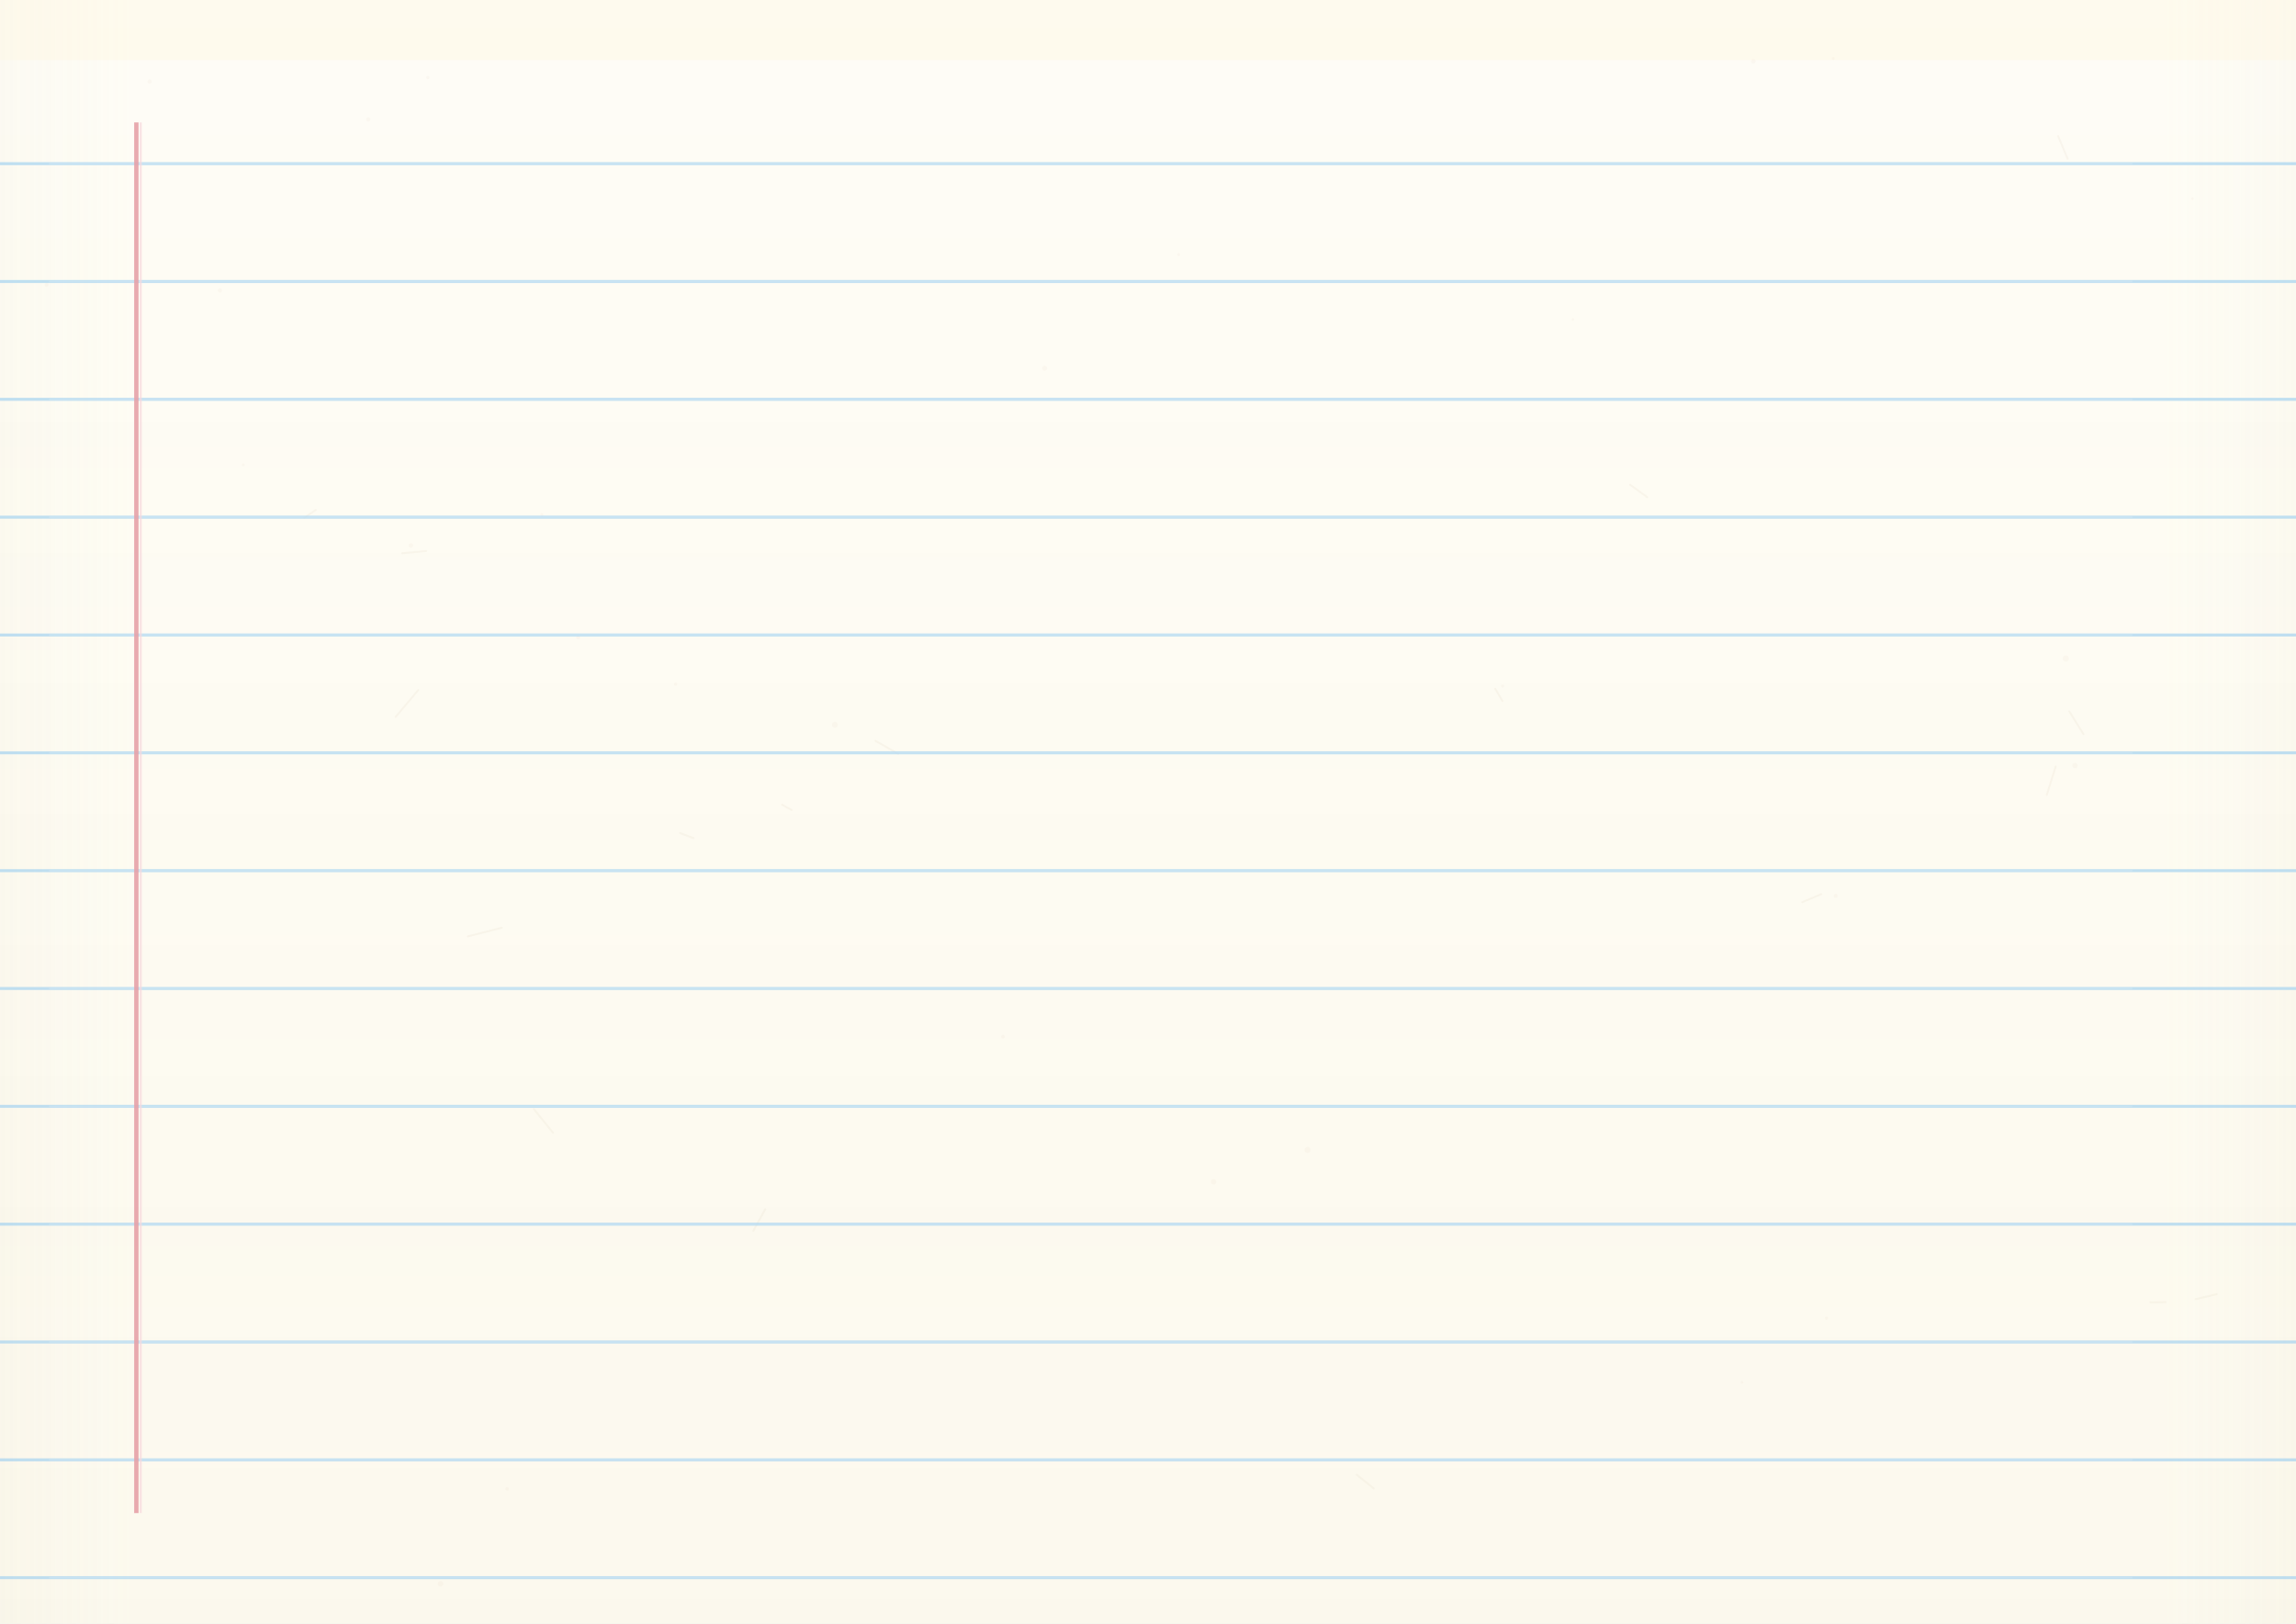
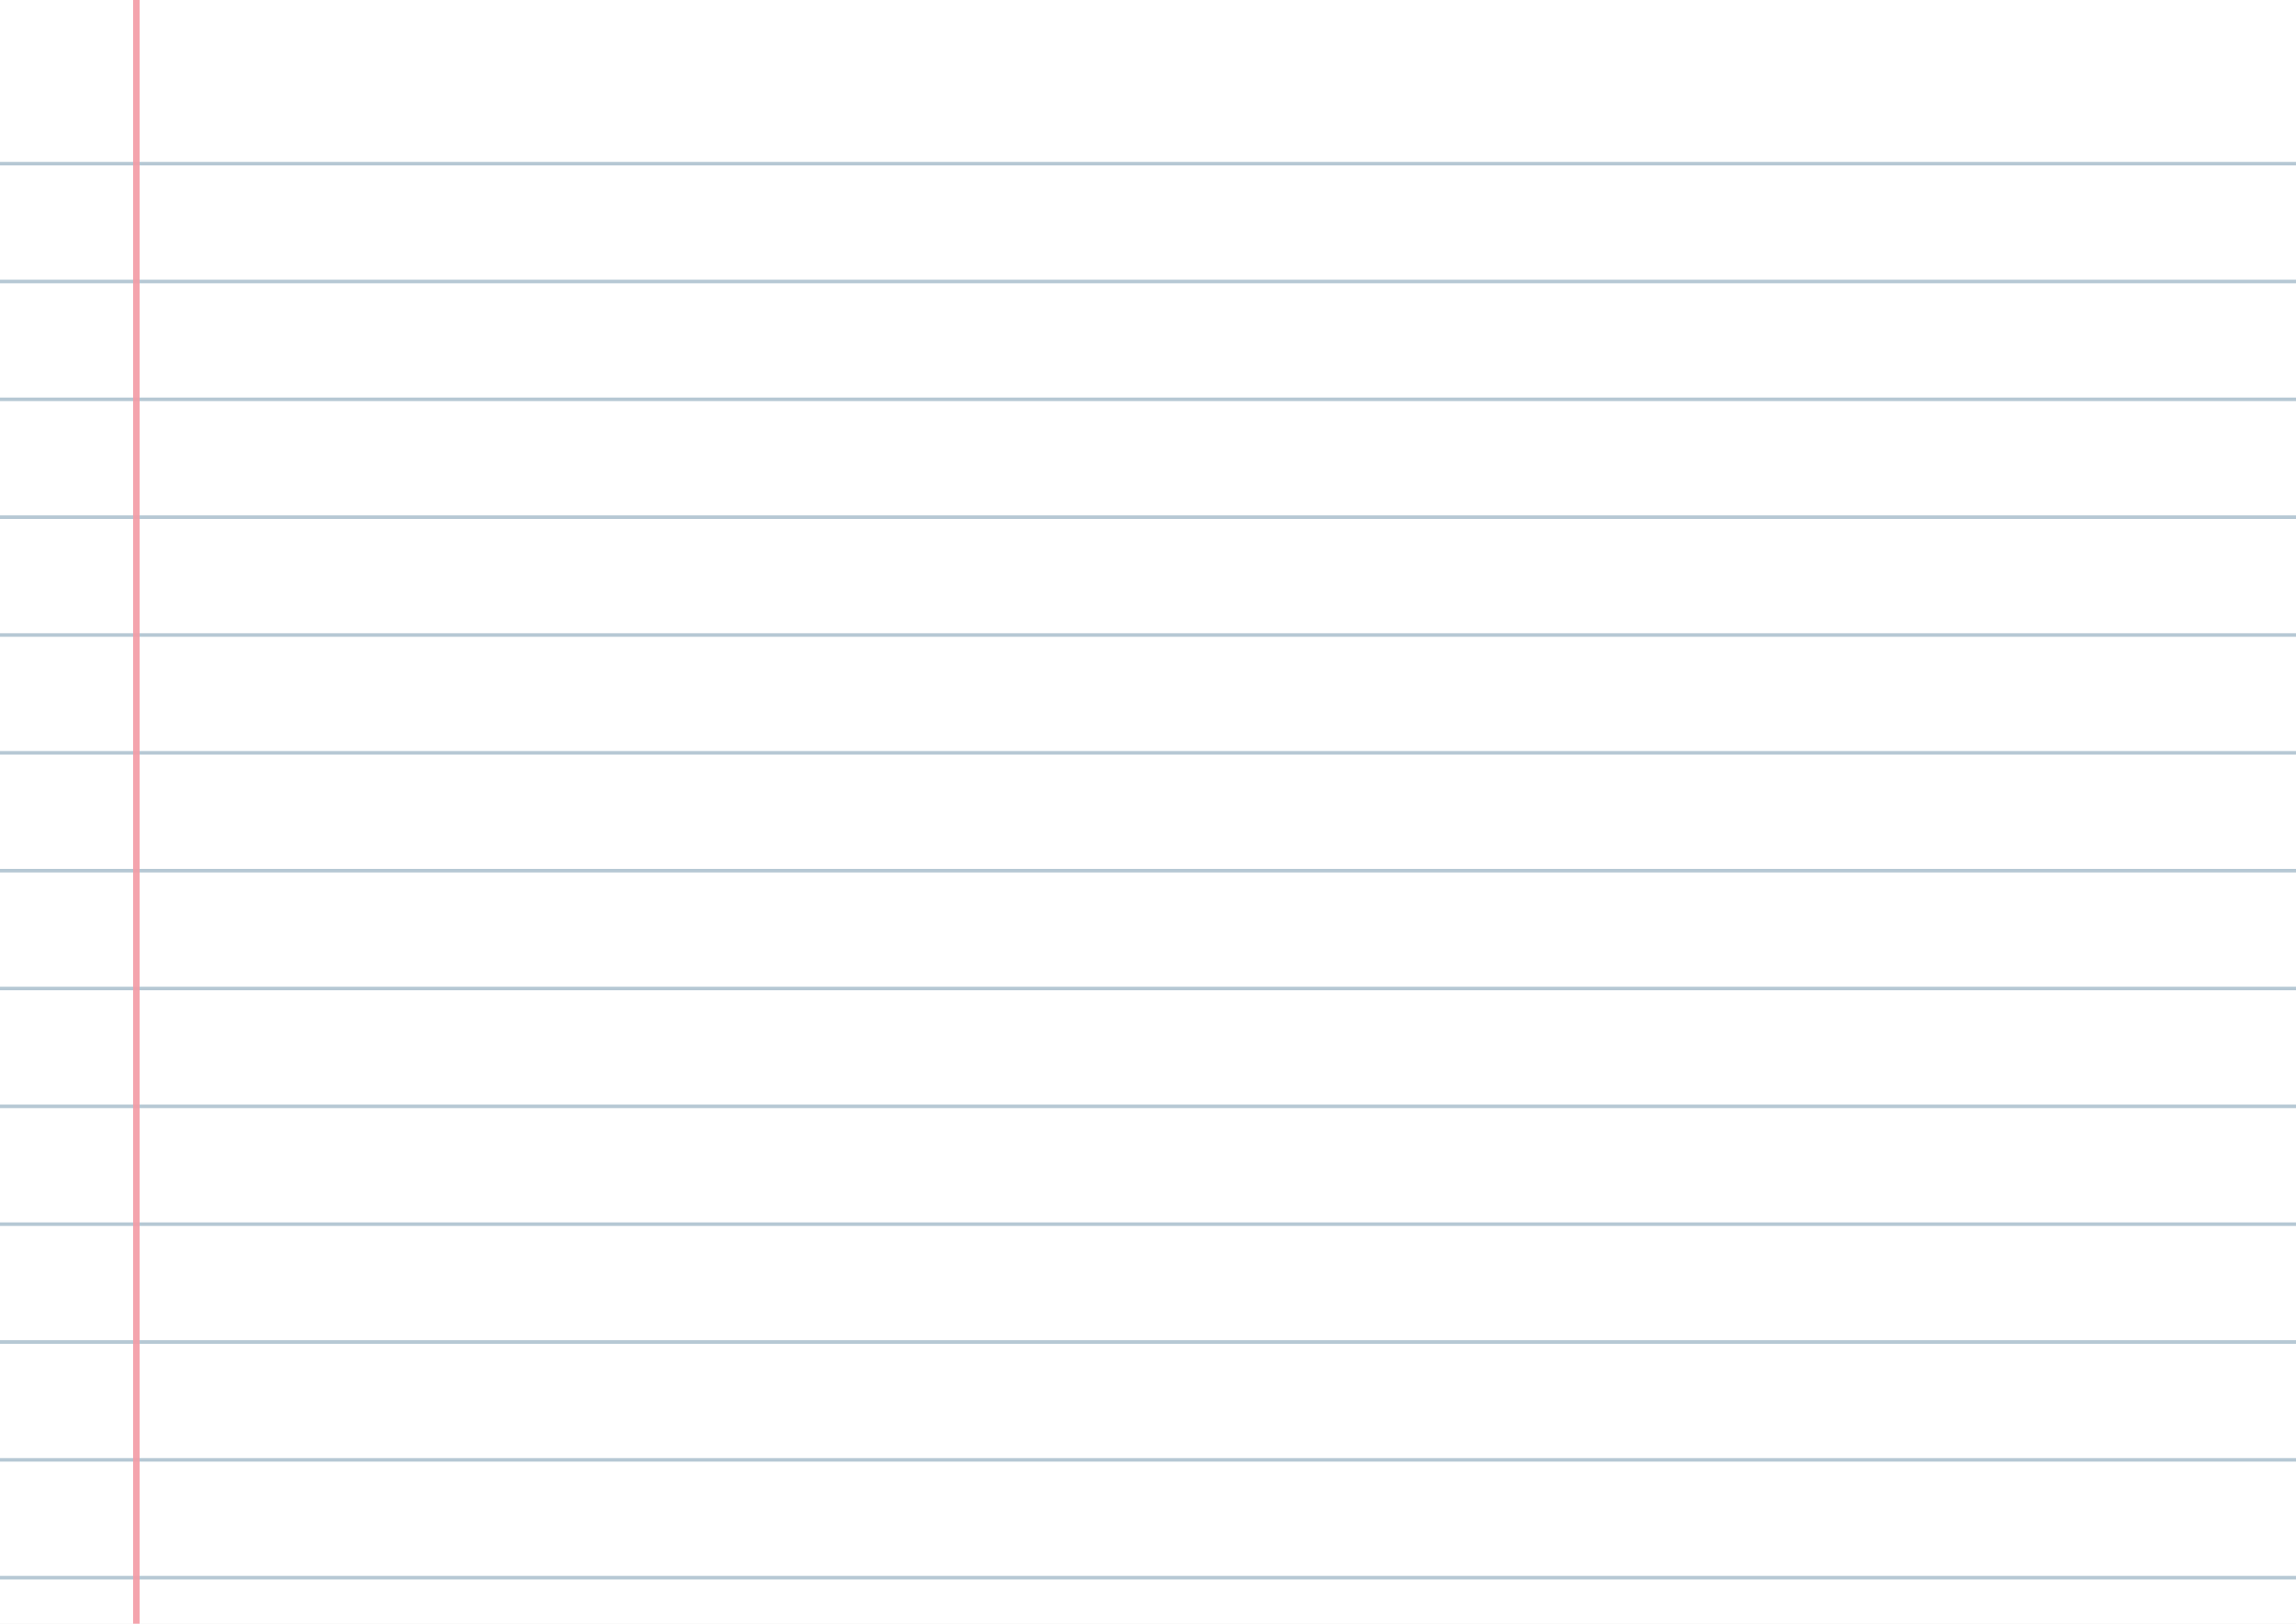
- <svg xmlns="http://www.w3.org/2000/svg" viewBox="0 0 841.89 595.28" width="841.89" height="595.28">
-   <defs>
-     <linearGradient id="paper-wash" x1="0" y1="0" x2="0" y2="1">
-       <stop offset="0%" stop-color="#ffffff" stop-opacity="0.38" />
-       <stop offset="18%" stop-color="#ffffff" stop-opacity="0.10" />
-       <stop offset="100%" stop-color="#efe6cf" stop-opacity="0.14" />
-     </linearGradient>
-     <linearGradient id="edge-tone" x1="0" y1="0" x2="1" y2="0">
-       <stop offset="0%" stop-color="#dccfb4" stop-opacity="0.18" />
-       <stop offset="6%" stop-color="#dccfb4" stop-opacity="0.05" />
-       <stop offset="94%" stop-color="#dccfb4" stop-opacity="0.05" />
-       <stop offset="100%" stop-color="#dccfb4" stop-opacity="0.18" />
-     </linearGradient>
-   </defs>
-   <rect width="841.89" height="595.28" fill="#fffef5" />
-   <rect width="841.89" height="595.28" fill="url(#paper-wash)" />
-   <rect width="841.89" height="595.28" fill="url(#edge-tone)" opacity="0.55" />
-   <rect x="0" y="0" width="100%" height="22" fill="#fff7de" opacity="0.35" />
-   <line x1="754.66" y1="49.88" x2="758.15" y2="58.20" stroke="#d4c7ab" stroke-width="0.7" stroke-opacity="0.11" stroke-linecap="round" />
-   <line x1="321.02" y1="271.61" x2="329.38" y2="276.40" stroke="#d4c7ab" stroke-width="0.7" stroke-opacity="0.11" stroke-linecap="round" />
-   <line x1="156.29" y1="202.02" x2="147.47" y2="202.81" stroke="#d4c7ab" stroke-width="0.7" stroke-opacity="0.11" stroke-linecap="round" />
-   <line x1="794.09" y1="477.37" x2="788.48" y2="477.45" stroke="#d4c7ab" stroke-width="0.7" stroke-opacity="0.11" stroke-linecap="round" />
-   <line x1="812.81" y1="474.48" x2="805.05" y2="476.29" stroke="#d4c7ab" stroke-width="0.7" stroke-opacity="0.11" stroke-linecap="round" />
-   <line x1="758.77" y1="260.82" x2="763.95" y2="269.13" stroke="#d4c7ab" stroke-width="0.7" stroke-opacity="0.11" stroke-linecap="round" />
-   <line x1="280.59" y1="443.34" x2="276.23" y2="451.22" stroke="#d4c7ab" stroke-width="0.7" stroke-opacity="0.11" stroke-linecap="round" />
-   <line x1="548.26" y1="252.50" x2="550.91" y2="257" stroke="#d4c7ab" stroke-width="0.7" stroke-opacity="0.11" stroke-linecap="round" />
-   <line x1="286.78" y1="295.02" x2="290.28" y2="296.97" stroke="#d4c7ab" stroke-width="0.7" stroke-opacity="0.11" stroke-linecap="round" />
-   <line x1="153.39" y1="252.98" x2="145.08" y2="262.81" stroke="#d4c7ab" stroke-width="0.7" stroke-opacity="0.11" stroke-linecap="round" />
-   <line x1="597.75" y1="177.73" x2="604.02" y2="182.30" stroke="#d4c7ab" stroke-width="0.7" stroke-opacity="0.11" stroke-linecap="round" />
-   <line x1="184.01" y1="340.12" x2="171.57" y2="343.29" stroke="#d4c7ab" stroke-width="0.7" stroke-opacity="0.11" stroke-linecap="round" />
-   <line x1="753.77" y1="281.01" x2="750.51" y2="291.42" stroke="#d4c7ab" stroke-width="0.7" stroke-opacity="0.11" stroke-linecap="round" />
-   <line x1="497.43" y1="540.64" x2="503.73" y2="545.70" stroke="#d4c7ab" stroke-width="0.7" stroke-opacity="0.11" stroke-linecap="round" />
-   <line x1="195.74" y1="406.60" x2="202.77" y2="415.27" stroke="#d4c7ab" stroke-width="0.7" stroke-opacity="0.11" stroke-linecap="round" />
-   <line x1="249.37" y1="305.42" x2="254.31" y2="307.28" stroke="#d4c7ab" stroke-width="0.7" stroke-opacity="0.11" stroke-linecap="round" />
-   <line x1="115.78" y1="186.96" x2="111.59" y2="189.77" stroke="#d4c7ab" stroke-width="0.7" stroke-opacity="0.11" stroke-linecap="round" />
-   <line x1="667.85" y1="327.80" x2="660.81" y2="330.77" stroke="#d4c7ab" stroke-width="0.7" stroke-opacity="0.11" stroke-linecap="round" />
-   <circle cx="150.66" cy="199.98" r="0.83" fill="#d4c7ab" fill-opacity="0.08" />
-   <circle cx="161.54" cy="580.62" r="1.02" fill="#d4c7ab" fill-opacity="0.08" />
-   <circle cx="367.76" cy="380.04" r="0.68" fill="#d4c7ab" fill-opacity="0.08" />
-   <circle cx="550.97" cy="251.54" r="0.55" fill="#d4c7ab" fill-opacity="0.08" />
-   <circle cx="17.09" cy="104.43" r="0.74" fill="#d4c7ab" fill-opacity="0.08" />
-   <circle cx="247.75" cy="250.80" r="0.59" fill="#d4c7ab" fill-opacity="0.08" />
-   <circle cx="760.85" cy="280.65" r="0.99" fill="#d4c7ab" fill-opacity="0.08" />
-   <circle cx="383.03" cy="135.02" r="0.94" fill="#d4c7ab" fill-opacity="0.08" />
-   <circle cx="432.18" cy="93.36" r="0.53" fill="#d4c7ab" fill-opacity="0.08" />
-   <circle cx="673.11" cy="328.44" r="0.73" fill="#d4c7ab" fill-opacity="0.08" />
-   <circle cx="198.68" cy="188.68" r="0.57" fill="#d4c7ab" fill-opacity="0.08" />
-   <circle cx="672.22" cy="21.43" r="0.51" fill="#d4c7ab" fill-opacity="0.08" />
-   <circle cx="212" cy="233.68" r="0.68" fill="#d4c7ab" fill-opacity="0.08" />
-   <circle cx="156.87" cy="28.41" r="0.58" fill="#d4c7ab" fill-opacity="0.08" />
-   <circle cx="576.74" cy="117.15" r="0.48" fill="#d4c7ab" fill-opacity="0.08" />
-   <circle cx="89.20" cy="170.42" r="0.52" fill="#d4c7ab" fill-opacity="0.08" />
-   <circle cx="306.15" cy="265.72" r="1.10" fill="#d4c7ab" fill-opacity="0.08" />
-   <circle cx="444.97" cy="433.29" r="1" fill="#d4c7ab" fill-opacity="0.08" />
-   <circle cx="135.04" cy="43.78" r="0.79" fill="#d4c7ab" fill-opacity="0.08" />
-   <circle cx="80.64" cy="106.50" r="0.80" fill="#d4c7ab" fill-opacity="0.08" />
-   <circle cx="479.46" cy="421.57" r="1.11" fill="#d4c7ab" fill-opacity="0.08" />
-   <circle cx="54.88" cy="29.90" r="0.80" fill="#d4c7ab" fill-opacity="0.08" />
-   <circle cx="757.47" cy="241.40" r="1.15" fill="#d4c7ab" fill-opacity="0.08" />
-   <circle cx="803.97" cy="72.86" r="0.45" fill="#d4c7ab" fill-opacity="0.08" />
-   <circle cx="185.97" cy="545.87" r="0.64" fill="#d4c7ab" fill-opacity="0.08" />
-   <circle cx="642.93" cy="22.46" r="0.85" fill="#d4c7ab" fill-opacity="0.08" />
-   <circle cx="669.72" cy="483.28" r="0.59" fill="#d4c7ab" fill-opacity="0.08" />
-   <circle cx="638.75" cy="506.75" r="0.51" fill="#d4c7ab" fill-opacity="0.08" />
-   <line x1="0" y1="60" x2="841.89" y2="60" stroke="#a8d4f0" stroke-width="1.1" stroke-opacity="0.72" />
-   <line x1="18" y1="60" x2="781.89" y2="60" stroke="#ffffff" stroke-width="0.55" stroke-opacity="0.16" />
-   <line x1="0" y1="103.20" x2="841.89" y2="103.20" stroke="#a8d4f0" stroke-width="1.1" stroke-opacity="0.72" />
-   <line x1="18" y1="103.20" x2="781.89" y2="103.20" stroke="#ffffff" stroke-width="0.55" stroke-opacity="0.16" />
-   <line x1="0" y1="146.40" x2="841.89" y2="146.40" stroke="#a8d4f0" stroke-width="1.1" stroke-opacity="0.72" />
-   <line x1="18" y1="146.40" x2="781.89" y2="146.40" stroke="#ffffff" stroke-width="0.55" stroke-opacity="0.16" />
-   <line x1="0" y1="189.60" x2="841.89" y2="189.60" stroke="#a8d4f0" stroke-width="1.1" stroke-opacity="0.72" />
-   <line x1="18" y1="189.60" x2="781.89" y2="189.60" stroke="#ffffff" stroke-width="0.55" stroke-opacity="0.16" />
-   <line x1="0" y1="232.80" x2="841.89" y2="232.80" stroke="#a8d4f0" stroke-width="1.1" stroke-opacity="0.72" />
-   <line x1="18" y1="232.80" x2="781.89" y2="232.80" stroke="#ffffff" stroke-width="0.55" stroke-opacity="0.16" />
-   <line x1="0" y1="276" x2="841.89" y2="276" stroke="#a8d4f0" stroke-width="1.1" stroke-opacity="0.72" />
-   <line x1="18" y1="276" x2="781.89" y2="276" stroke="#ffffff" stroke-width="0.55" stroke-opacity="0.16" />
-   <line x1="0" y1="319.20" x2="841.89" y2="319.20" stroke="#a8d4f0" stroke-width="1.1" stroke-opacity="0.72" />
-   <line x1="18" y1="319.20" x2="781.89" y2="319.20" stroke="#ffffff" stroke-width="0.55" stroke-opacity="0.16" />
-   <line x1="0" y1="362.40" x2="841.89" y2="362.40" stroke="#a8d4f0" stroke-width="1.1" stroke-opacity="0.72" />
-   <line x1="18" y1="362.40" x2="781.89" y2="362.40" stroke="#ffffff" stroke-width="0.55" stroke-opacity="0.16" />
-   <line x1="0" y1="405.60" x2="841.89" y2="405.60" stroke="#a8d4f0" stroke-width="1.1" stroke-opacity="0.72" />
-   <line x1="18" y1="405.60" x2="781.89" y2="405.60" stroke="#ffffff" stroke-width="0.55" stroke-opacity="0.16" />
-   <line x1="0" y1="448.80" x2="841.89" y2="448.80" stroke="#a8d4f0" stroke-width="1.1" stroke-opacity="0.72" />
-   <line x1="18" y1="448.80" x2="781.89" y2="448.80" stroke="#ffffff" stroke-width="0.55" stroke-opacity="0.16" />
-   <line x1="0" y1="492" x2="841.89" y2="492" stroke="#a8d4f0" stroke-width="1.1" stroke-opacity="0.72" />
-   <line x1="18" y1="492" x2="781.89" y2="492" stroke="#ffffff" stroke-width="0.55" stroke-opacity="0.16" />
-   <line x1="0" y1="535.20" x2="841.89" y2="535.20" stroke="#a8d4f0" stroke-width="1.1" stroke-opacity="0.72" />
-   <line x1="18" y1="535.20" x2="781.89" y2="535.20" stroke="#ffffff" stroke-width="0.55" stroke-opacity="0.16" />
-   <line x1="0" y1="578.40" x2="841.89" y2="578.40" stroke="#a8d4f0" stroke-width="1.1" stroke-opacity="0.72" />
-   <line x1="18" y1="578.40" x2="781.89" y2="578.40" stroke="#ffffff" stroke-width="0.55" stroke-opacity="0.16" />
-   <line x1="50" y1="44.88" x2="50" y2="554.72" stroke="#e6a1a8" stroke-width="1.6" stroke-opacity="0.9" />
-   <line x1="51.60" y1="44.88" x2="51.60" y2="554.72" stroke="#f7d9dd" stroke-width="0.8" stroke-opacity="0.7" />
+ <svg xmlns="http://www.w3.org/2000/svg" viewBox="0 0 841.89 595.28" width="841.89" height="595.28" shape-rendering="geometricPrecision">
+   <rect width="841.89" height="595.28" fill="#ffffff" />
+   <line x1="0" y1="60" x2="841.89" y2="60" stroke="#a9becd" stroke-width="1.30" stroke-opacity="0.85" />
+   <line x1="0" y1="103.20" x2="841.89" y2="103.20" stroke="#a9becd" stroke-width="1.30" stroke-opacity="0.85" />
+   <line x1="0" y1="146.40" x2="841.89" y2="146.40" stroke="#a9becd" stroke-width="1.30" stroke-opacity="0.85" />
+   <line x1="0" y1="189.60" x2="841.89" y2="189.60" stroke="#a9becd" stroke-width="1.30" stroke-opacity="0.85" />
+   <line x1="0" y1="232.80" x2="841.89" y2="232.80" stroke="#a9becd" stroke-width="1.30" stroke-opacity="0.85" />
+   <line x1="0" y1="276" x2="841.89" y2="276" stroke="#a9becd" stroke-width="1.30" stroke-opacity="0.85" />
+   <line x1="0" y1="319.20" x2="841.89" y2="319.20" stroke="#a9becd" stroke-width="1.30" stroke-opacity="0.85" />
+   <line x1="0" y1="362.40" x2="841.89" y2="362.40" stroke="#a9becd" stroke-width="1.30" stroke-opacity="0.85" />
+   <line x1="0" y1="405.60" x2="841.89" y2="405.60" stroke="#a9becd" stroke-width="1.30" stroke-opacity="0.85" />
+   <line x1="0" y1="448.80" x2="841.89" y2="448.80" stroke="#a9becd" stroke-width="1.30" stroke-opacity="0.85" />
+   <line x1="0" y1="492" x2="841.89" y2="492" stroke="#a9becd" stroke-width="1.30" stroke-opacity="0.85" />
+   <line x1="0" y1="535.20" x2="841.89" y2="535.20" stroke="#a9becd" stroke-width="1.30" stroke-opacity="0.85" />
+   <line x1="0" y1="578.40" x2="841.89" y2="578.40" stroke="#a9becd" stroke-width="1.30" stroke-opacity="0.85" />
+   <line x1="50" y1="0" x2="50" y2="595.28" stroke="#f39ca6" stroke-width="2.38" stroke-opacity="0.92" />
</svg>
